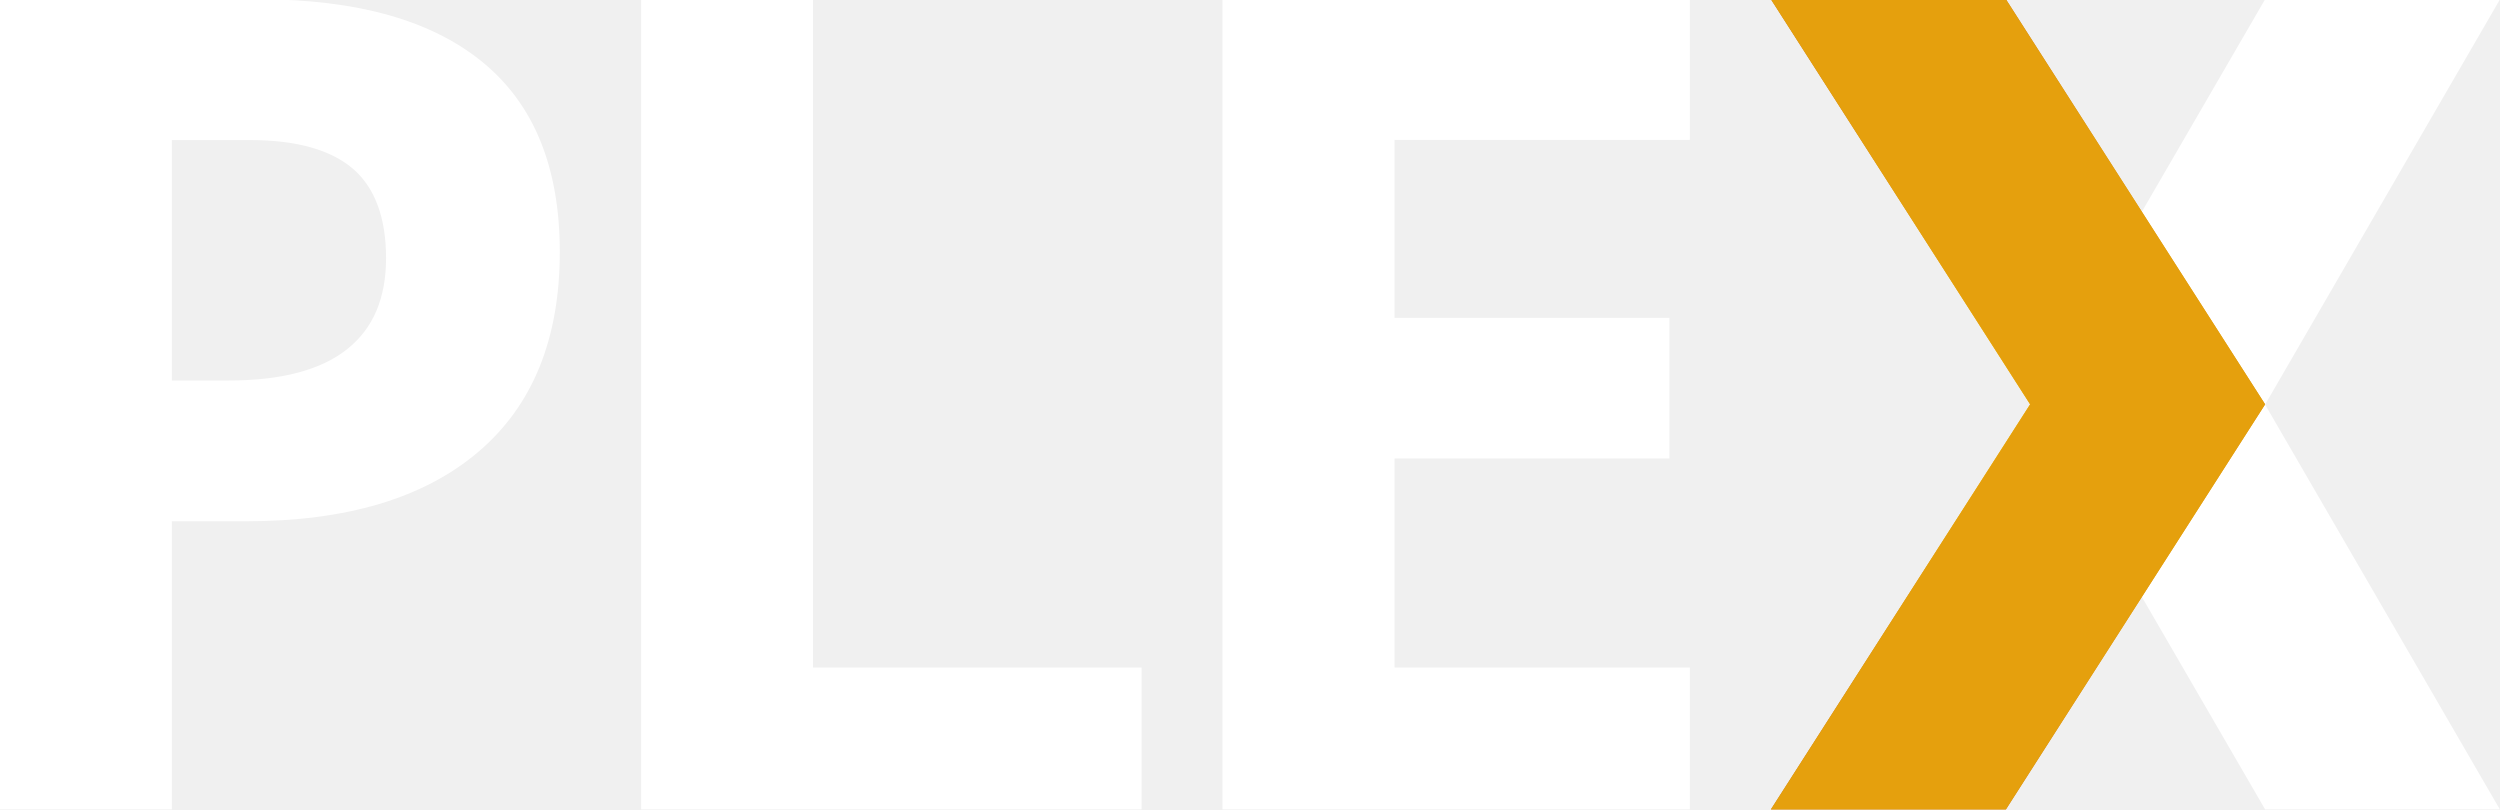
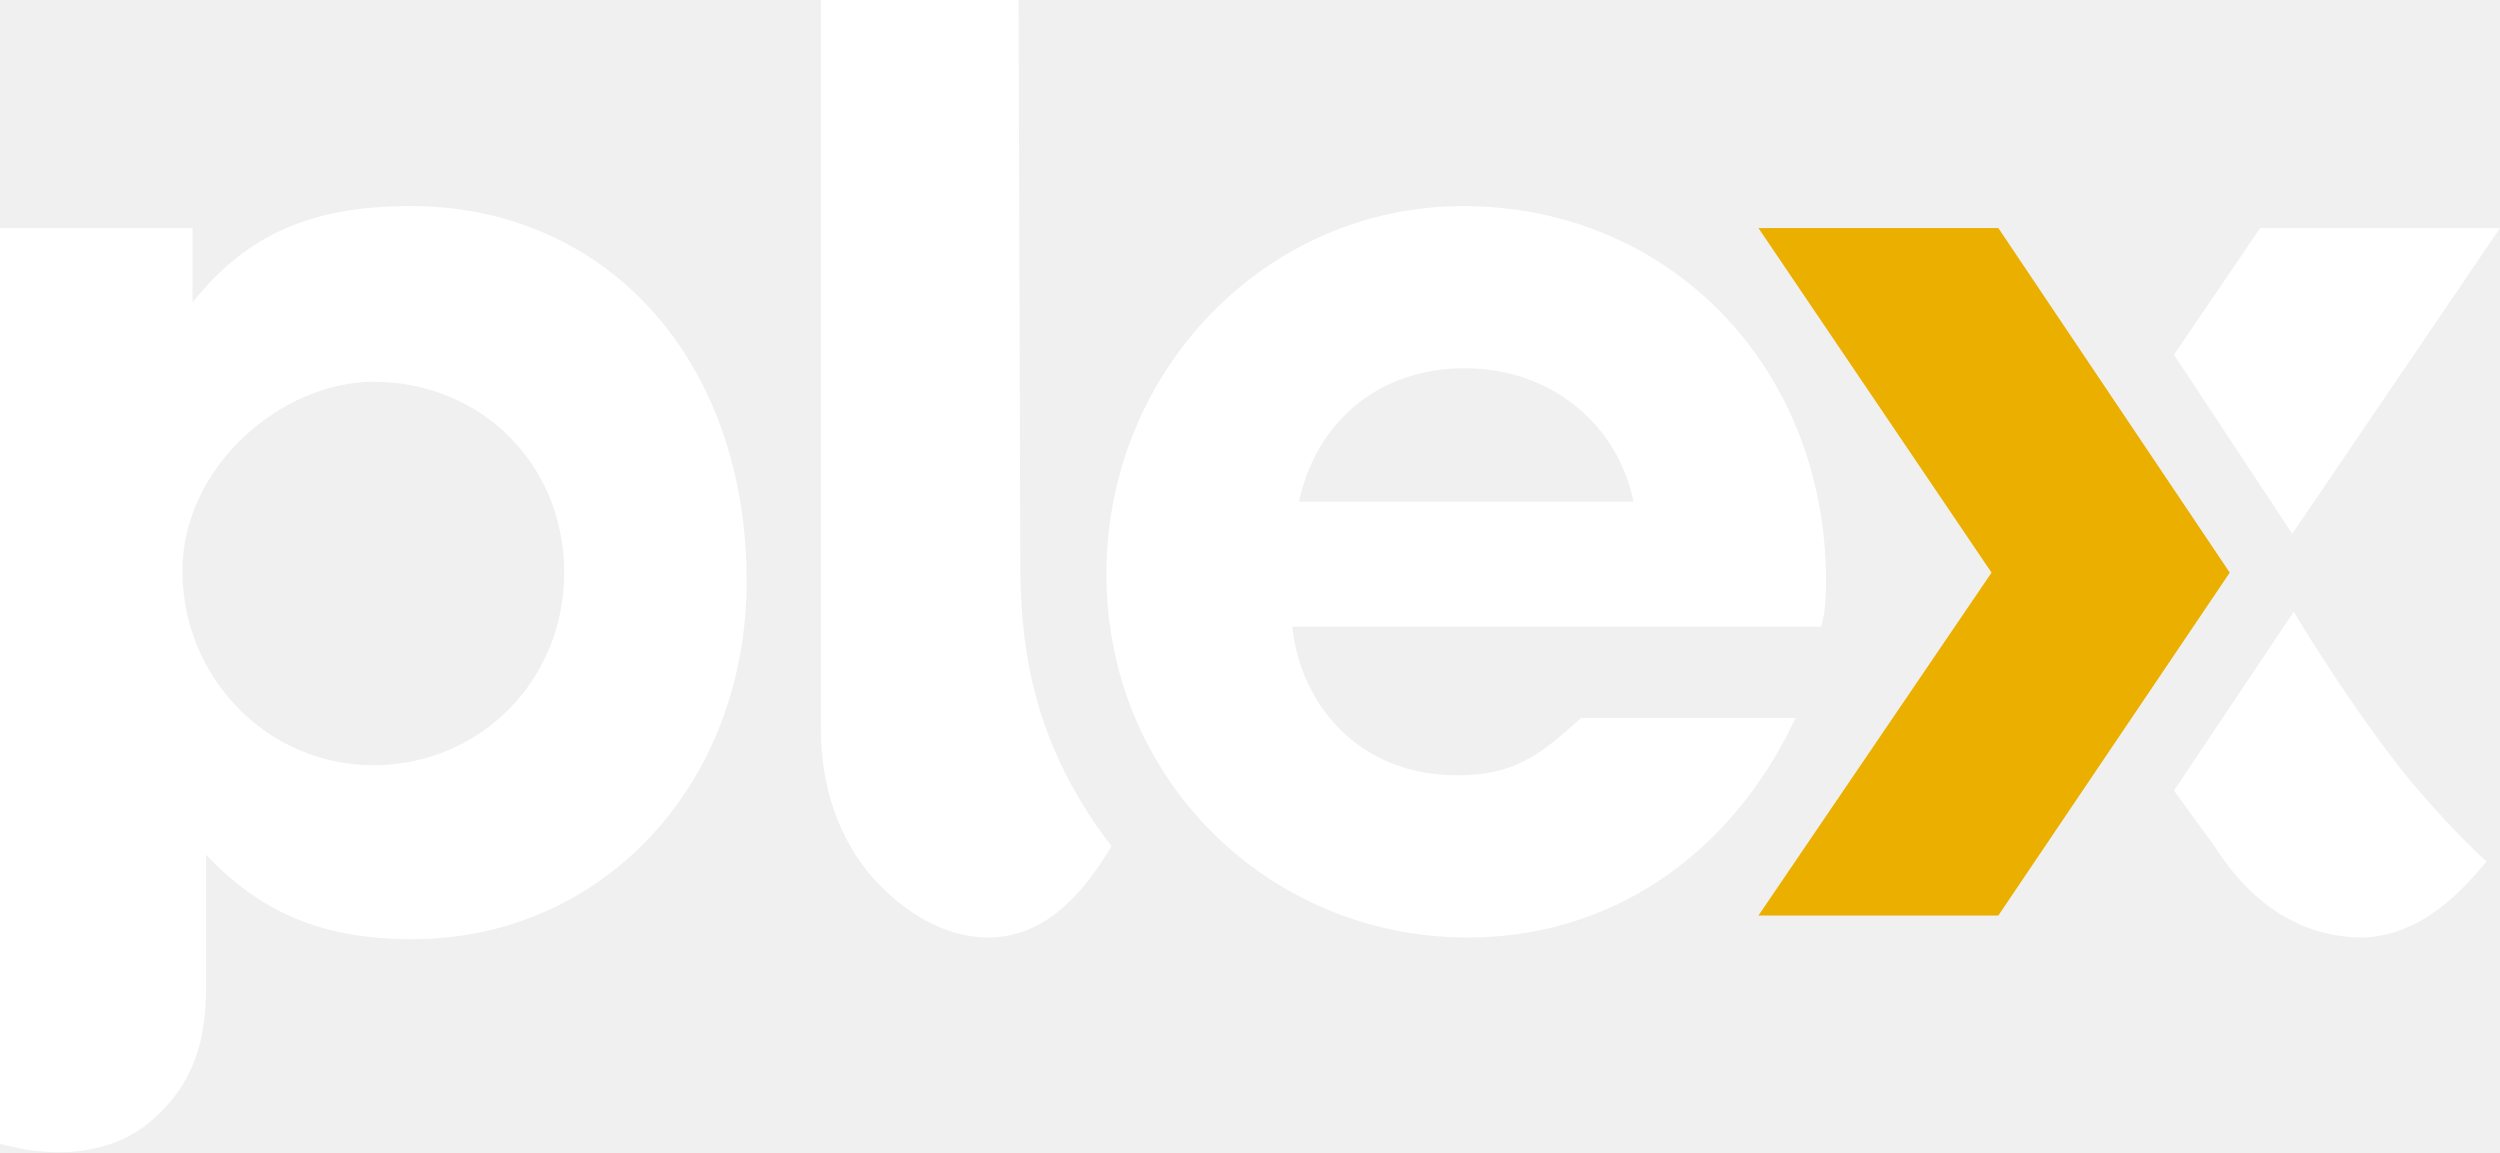
- <svg xmlns="http://www.w3.org/2000/svg" viewBox="0 0 320.03 103.61">
-   <defs>
-     <style>.cls-1{fill:#fff}.cls-2{fill:url(#a)}.cls-3{fill:#e5a00d}</style>
-     <radialGradient id="a" cx="258.33" cy="51.76" r="42.95" gradientUnits="userSpaceOnUse">
-       <stop offset=".17" stop-color="#f9be03" />
-       <stop offset=".51" stop-color="#e8a50b" />
-       <stop offset="1" stop-color="#cc7c19" />
-     </radialGradient>
-   </defs>
-   <polygon points="320.03 -.09 289.96 -.09 259.88 51.76 289.96 103.61 320.01 103.61 289.96 51.79" class="cls-1" />
-   <polygon points="226.7 -.09 256.78 -.09 289.96 51.76 256.78 103.61 226.7 103.61 259.88 51.76" class="cls-2" />
-   <polygon points="226.7 -.09 256.78 -.09 289.96 51.76 256.78 103.61 226.7 103.61 259.88 51.76" class="cls-3" />
-   <path d="M216.32,103.61H156.49V-.09h59.83v18h-37.8V40.69H213.7v18H178.52V85.45h37.8Z" class="cls-1" />
-   <path d="M82.07,103.61V-.09h22V85.45h42.07v18.16Z" class="cls-1" />
-   <path d="M71.66,32.25Q71.66,49,61.2,57.87T31.44,66.73H22v36.88H0V-.09H33.14Q52-.09,61.83,8T71.66,32.25ZM22,48.71h7.24q10.15,0,15.18-4c3.37-2.66,5-6.56,5-11.67s-1.41-9-4.22-11.42S38,17.93,32,17.93H22Z" class="cls-1" />
+ <svg xmlns="http://www.w3.org/2000/svg" version="1.1" id="plex-logo" x="0px" y="0px" viewBox="0 0 148 68.2" style="enable-background:new 0 0 148 68.2;" xml:space="preserve">
+   <style type="text/css">
+ 	.st0{fill:#FFFFFF;}
+ 	.st1{fill:#EBAF00;}
+ </style>
+   <g>
+     <g>
+       <path class="st0" d="M24.3,12.2c-5.9,0-9.7,1.7-12.9,5.7v-4.4H0v54.2c0,0,0.2,0.1,0.8,0.2c0.8,0.2,5,1.1,8.1-1.5    c2.7-2.3,3.3-5,3.3-8v-7.8c3.3,3.5,7,5,12.2,5c11.2,0,19.8-9.1,19.8-21.2C44.2,21.3,35.9,12.2,24.3,12.2z M22.1,45.3    c-6.3,0-11.3-5.2-11.3-11.5c0-6.2,5.9-11.2,11.3-11.2c6.4,0,11.3,4.9,11.3,11.3C33.4,40.3,28.4,45.3,22.1,45.3z" />
+       <path class="st0" d="M60.4,33.1c0,4.7,0.5,10.4,5.1,16.6c0.1,0.1,0.3,0.4,0.3,0.4c-1.9,3.2-4.2,5.4-7.3,5.4    c-2.4,0-4.8-1.3-6.8-3.5c-2.1-2.4-3.1-5.5-3.1-8.8l0-43.2h11.7L60.4,33.1z" />
+       <polygon class="st1" points="118.3,54.2 104.1,54.2 117.9,33.9 104.1,13.5 118.3,13.5 132,33.9   " />
+       <polygon class="st0" points="135.7,31.6 148,13.5 133.8,13.5 128.7,21   " />
+       <path class="st0" d="M128.7,46.8c0,0,2.4,3.3,2.4,3.3c2.3,3.6,5.3,5.4,8.8,5.4c3.7-0.1,6.3-3.3,7.3-4.5c0,0-1.8-1.6-4.1-4.3    c-3.1-3.6-7.2-10.2-7.3-10.5L128.7,46.8z" />
+     </g>
+     <path class="st0" d="M93.6,42.5c-2.4,2.2-4,3.4-7.3,3.4c-5.9,0-9.3-4.2-9.8-8.8h31.3c0.2-0.6,0.3-1.4,0.3-2.7   c0-12.7-9.3-22.2-21.5-22.2C75,12.2,65.5,21.9,65.5,34c0,12,9.5,21.5,21.4,21.5c8.3,0,15.5-4.7,19.4-13H93.6z M86.7,21.8   c5.2,0,9.1,3.4,10,7.9H76.9C77.9,25,81.6,21.8,86.7,21.8z" />
+   </g>
</svg>
